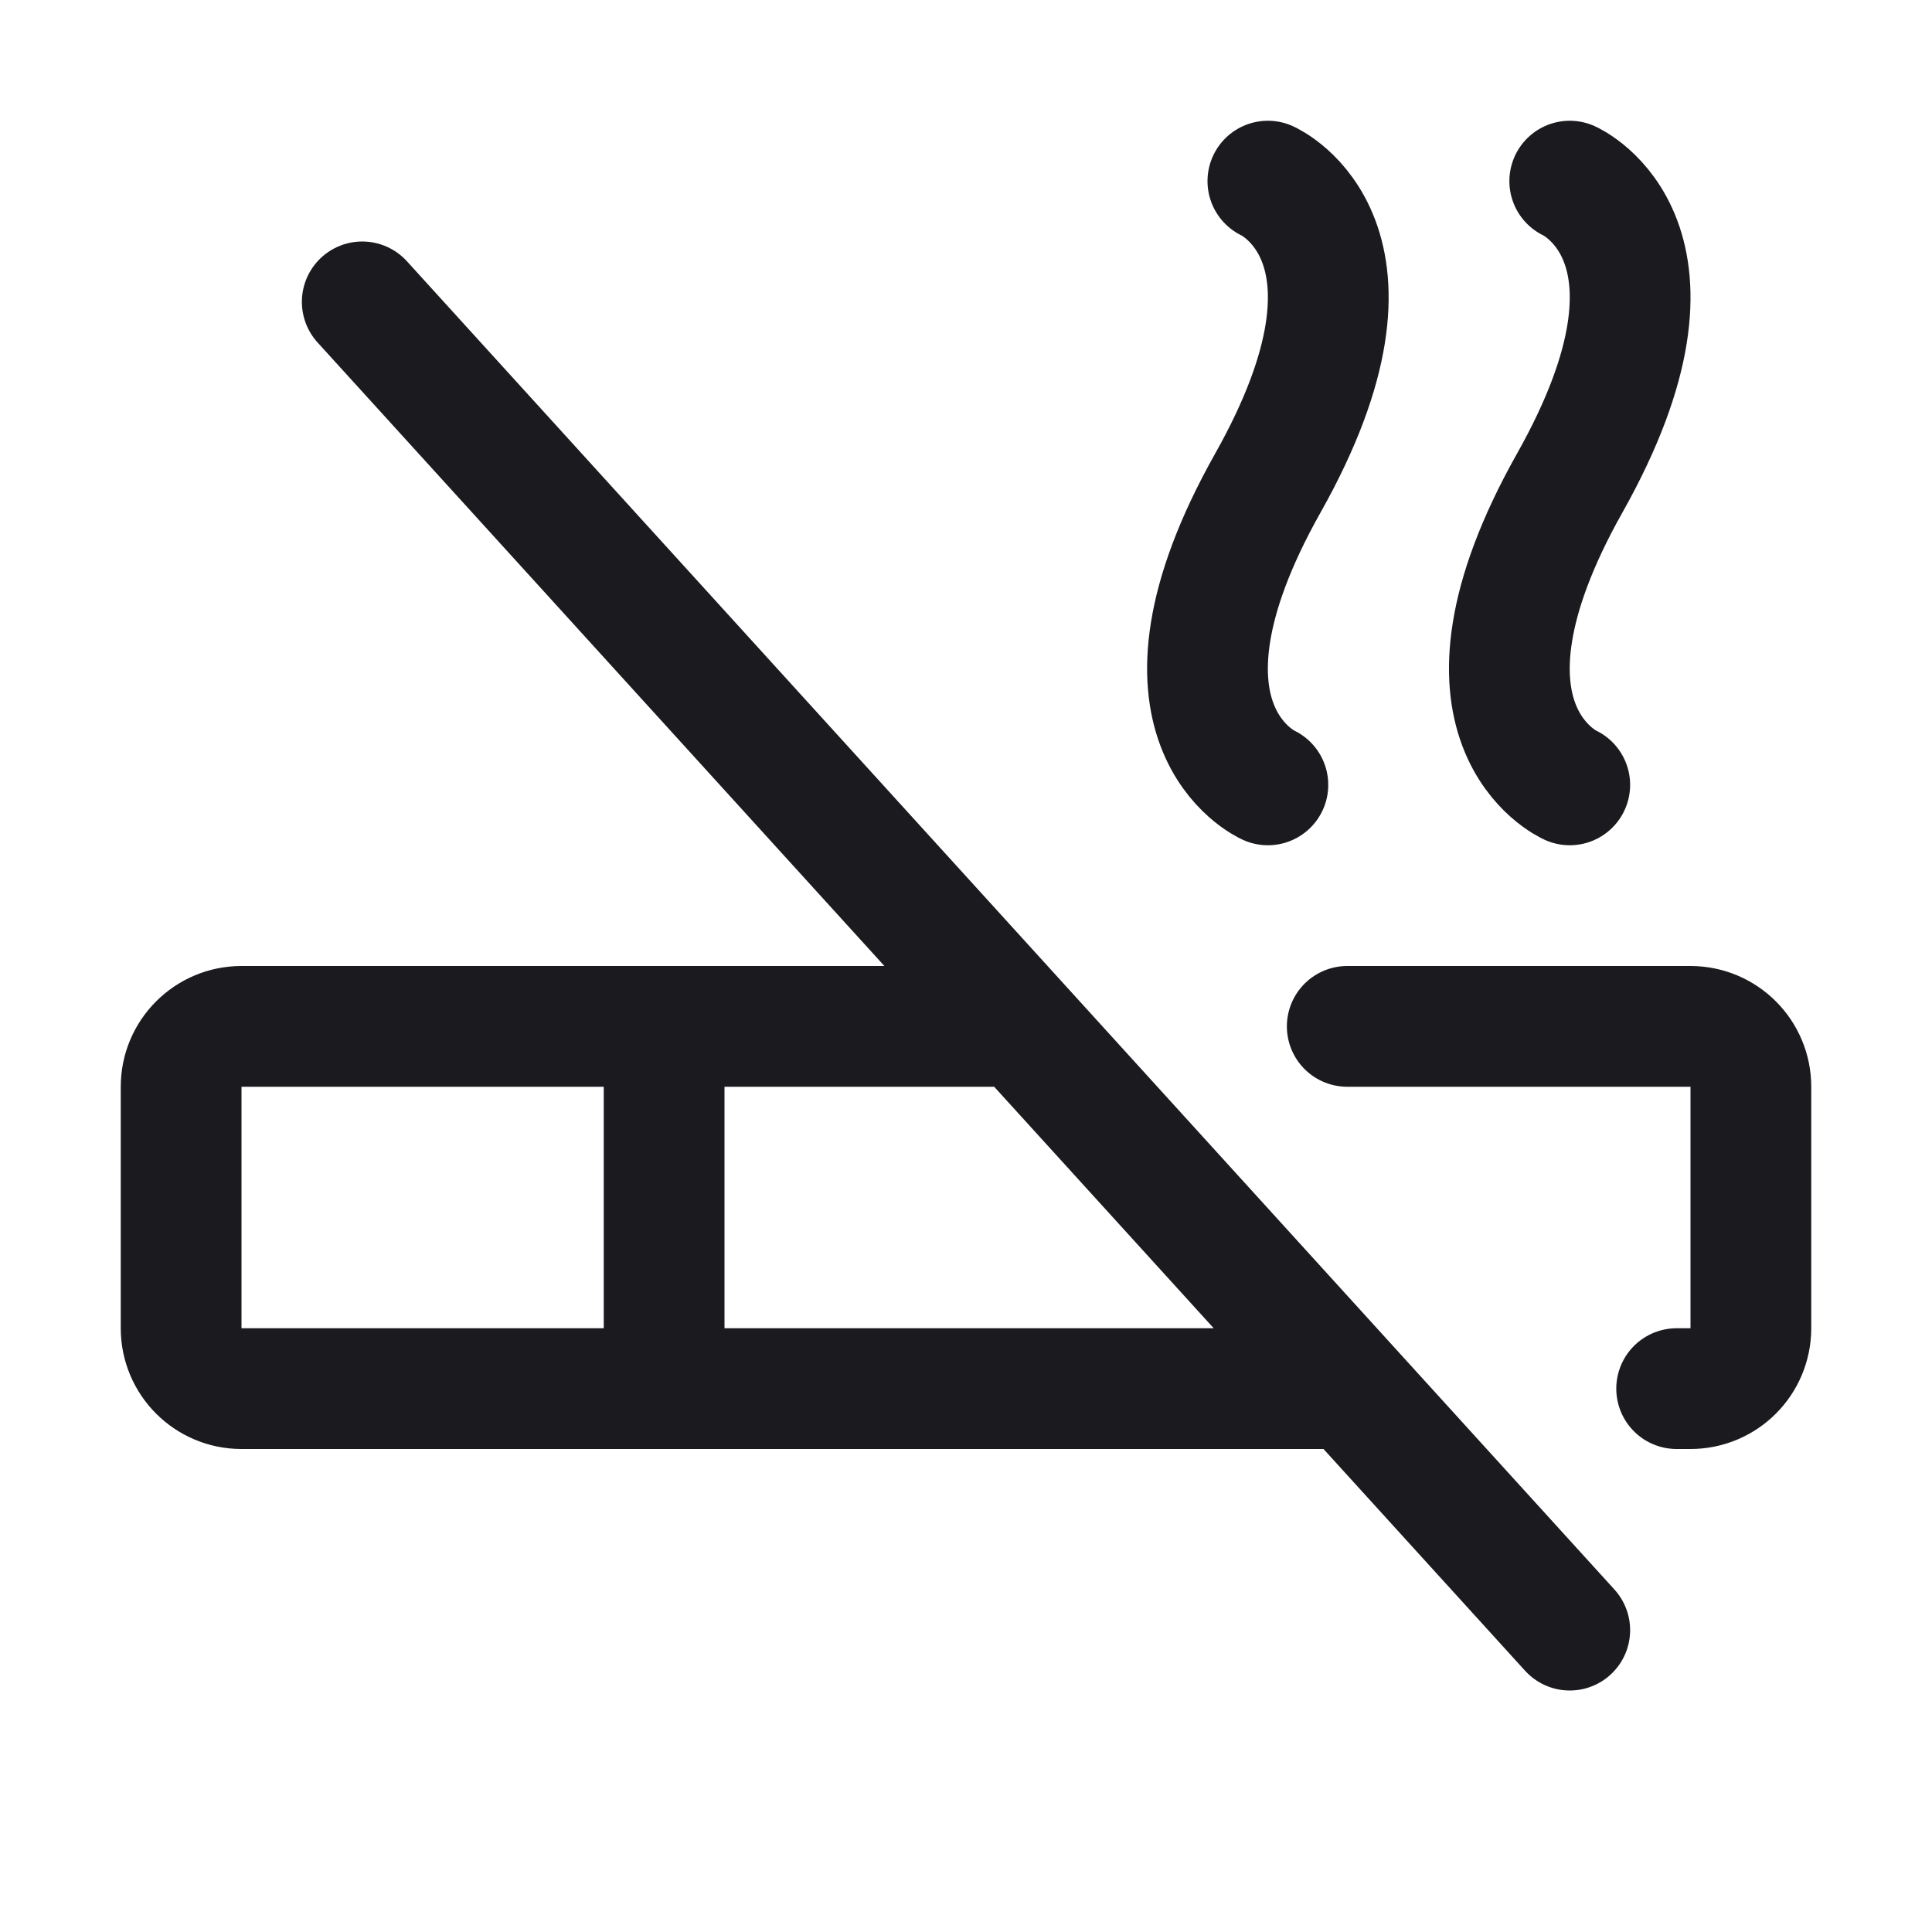
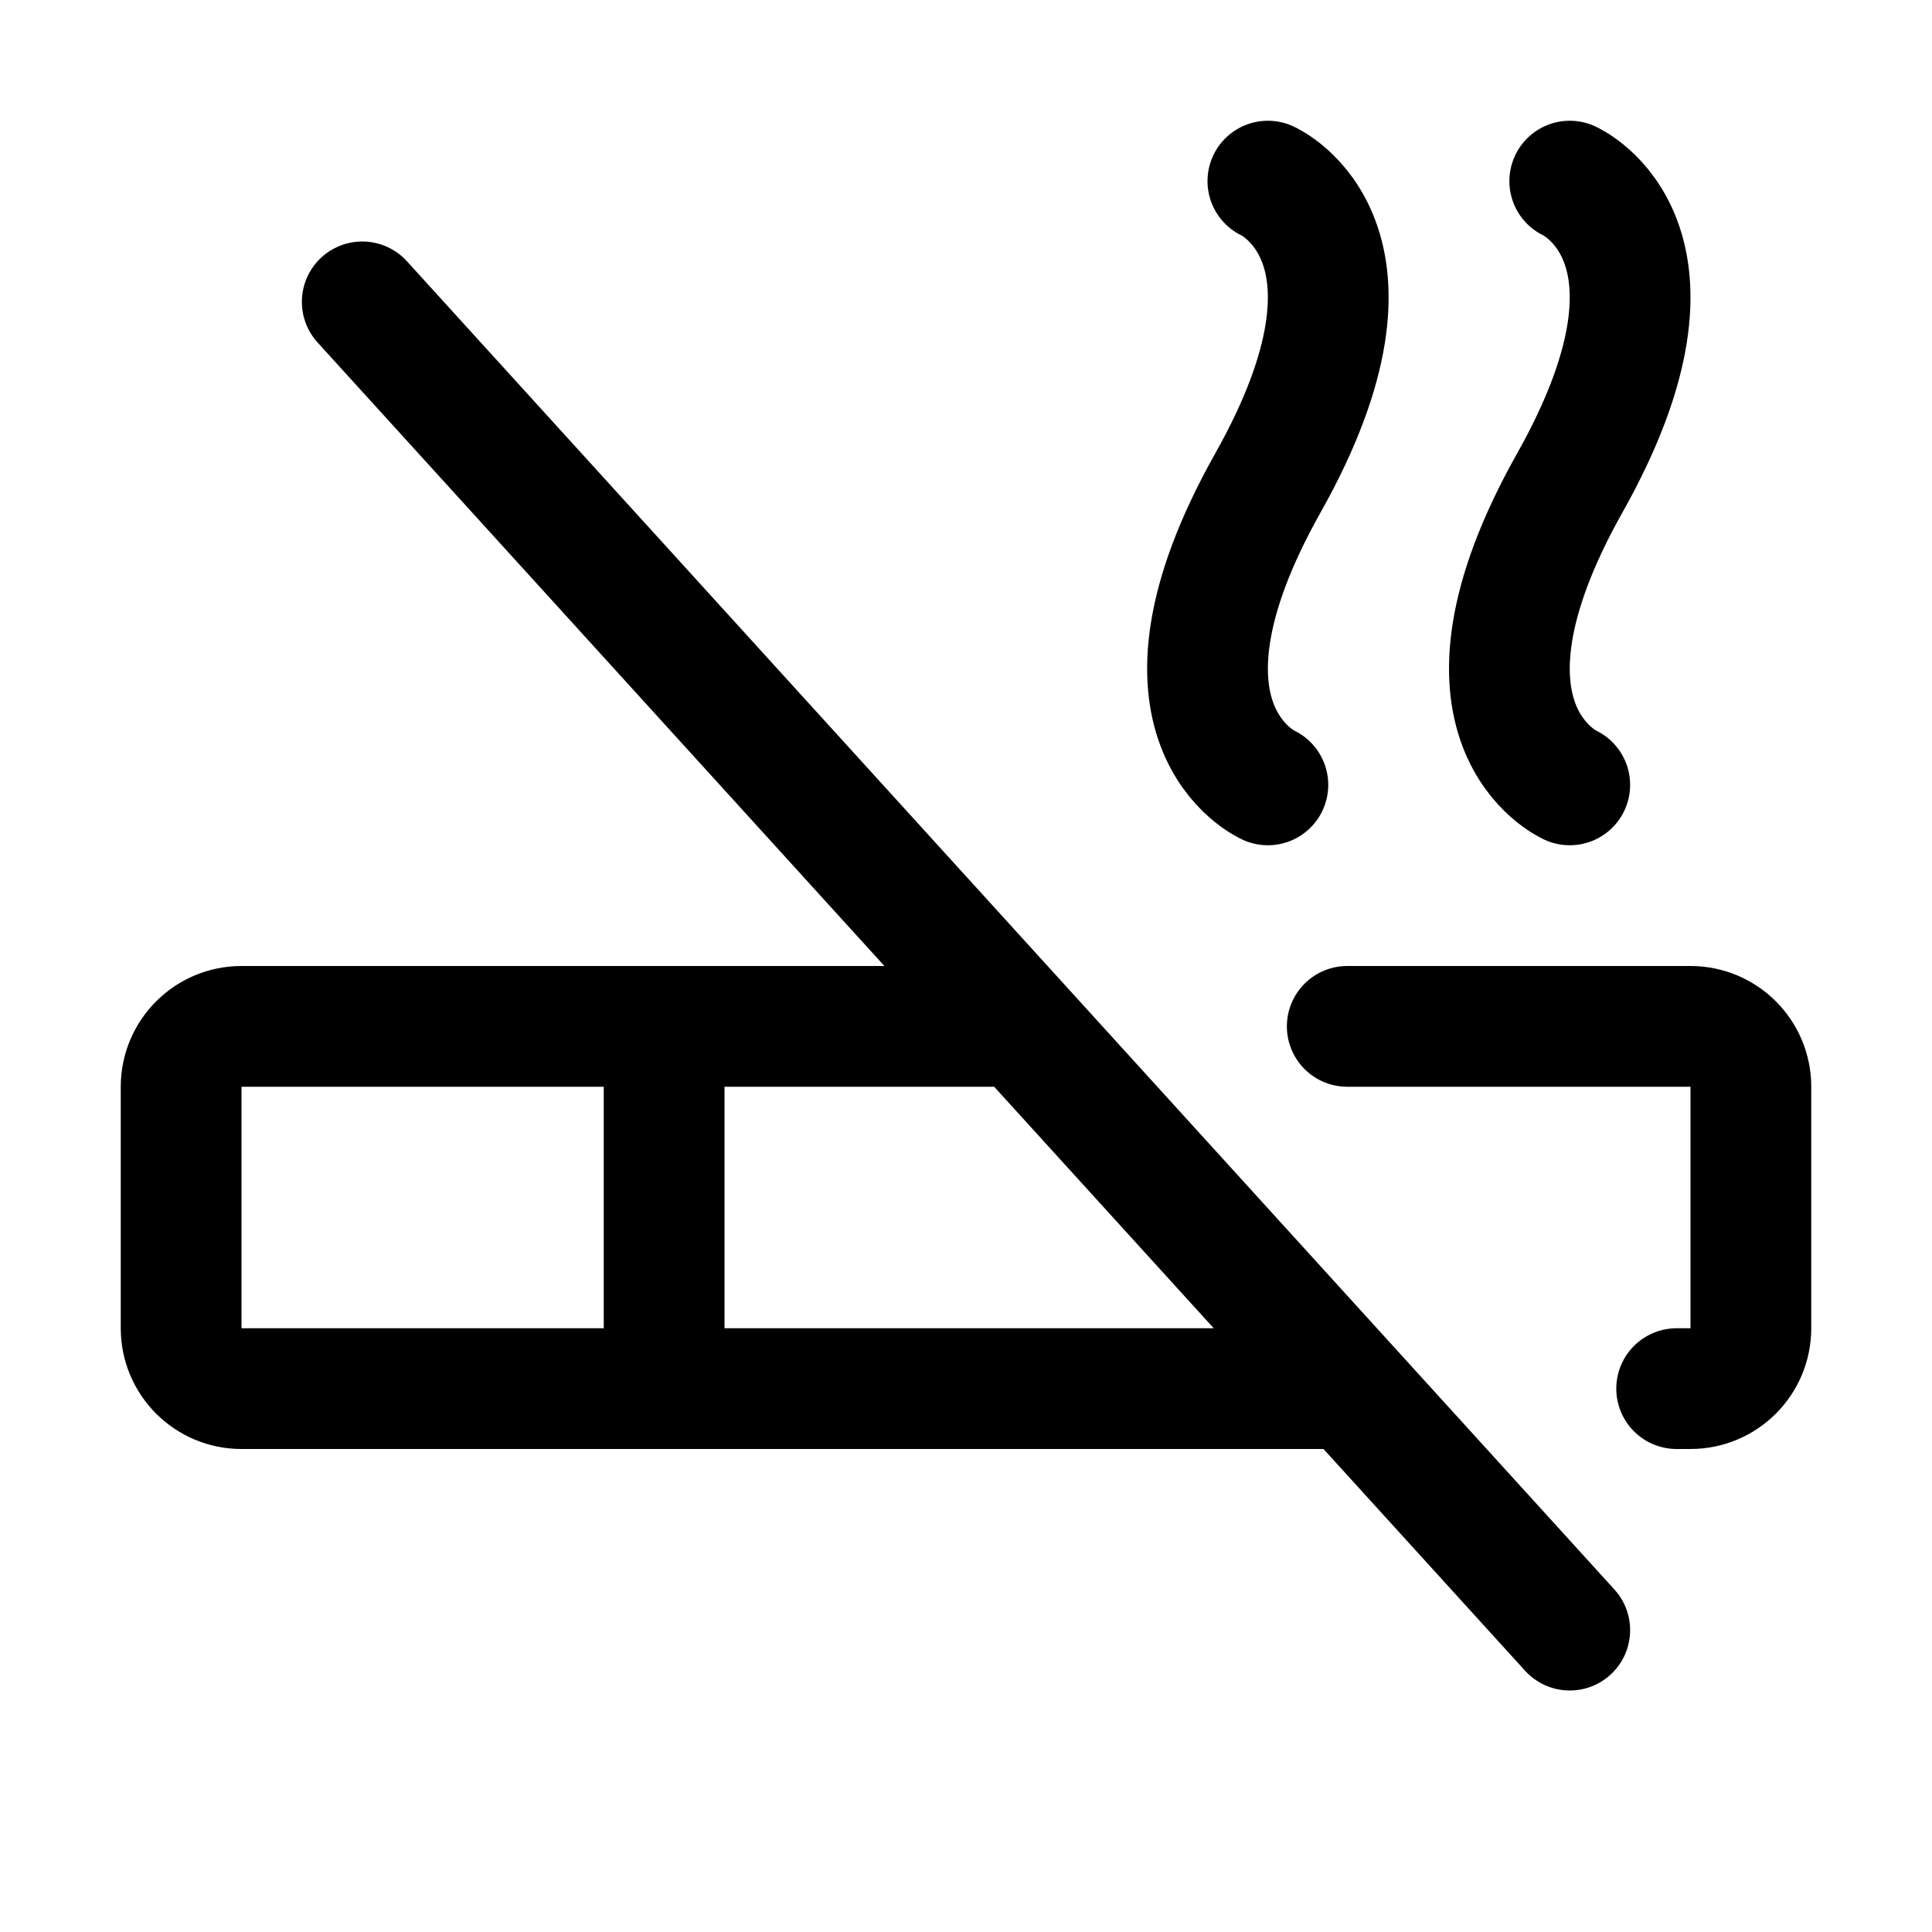
- <svg xmlns="http://www.w3.org/2000/svg" width="24" height="24" viewBox="0 0 24 24" fill="none">
-   <path d="M8.25 17.25v-4.5m11.25-3S17.812 9 19.5 6s0-3.75 0-3.75m-3.75 7.5S14.062 9 15.75 6s0-3.75 0-3.75M4.5 3.75l15 16.5m-2.764-7.5H21a.75.75 0 0 1 .75.75v3a.75.75 0 0 1-.75.75h-.172m-4.055 0H3a.75.75 0 0 1-.75-.75v-3a.75.75 0 0 1 .75-.75h9.682" stroke="#1B1B1F" stroke-width="1.5" stroke-linecap="round" stroke-linejoin="round" />
+ <svg xmlns="http://www.w3.org/2000/svg" width="24" height="24" fill="none" viewBox="0 0 24 24">
+   <path stroke="currentColor" stroke-linecap="round" stroke-linejoin="round" stroke-width="1.5" d="M8.25 17.25v-4.5m11.25-3S17.813 9 19.5 6s0-3.75 0-3.75m-3.75 7.5S14.063 9 15.75 6s0-3.75 0-3.75M4.5 3.75l15 16.5m-2.764-7.5H21a.75.75 0 0 1 .75.75v3a.75.75 0 0 1-.75.75h-.172m-4.055 0H3a.75.75 0 0 1-.75-.75v-3a.75.75 0 0 1 .75-.75h9.682" />
</svg>
